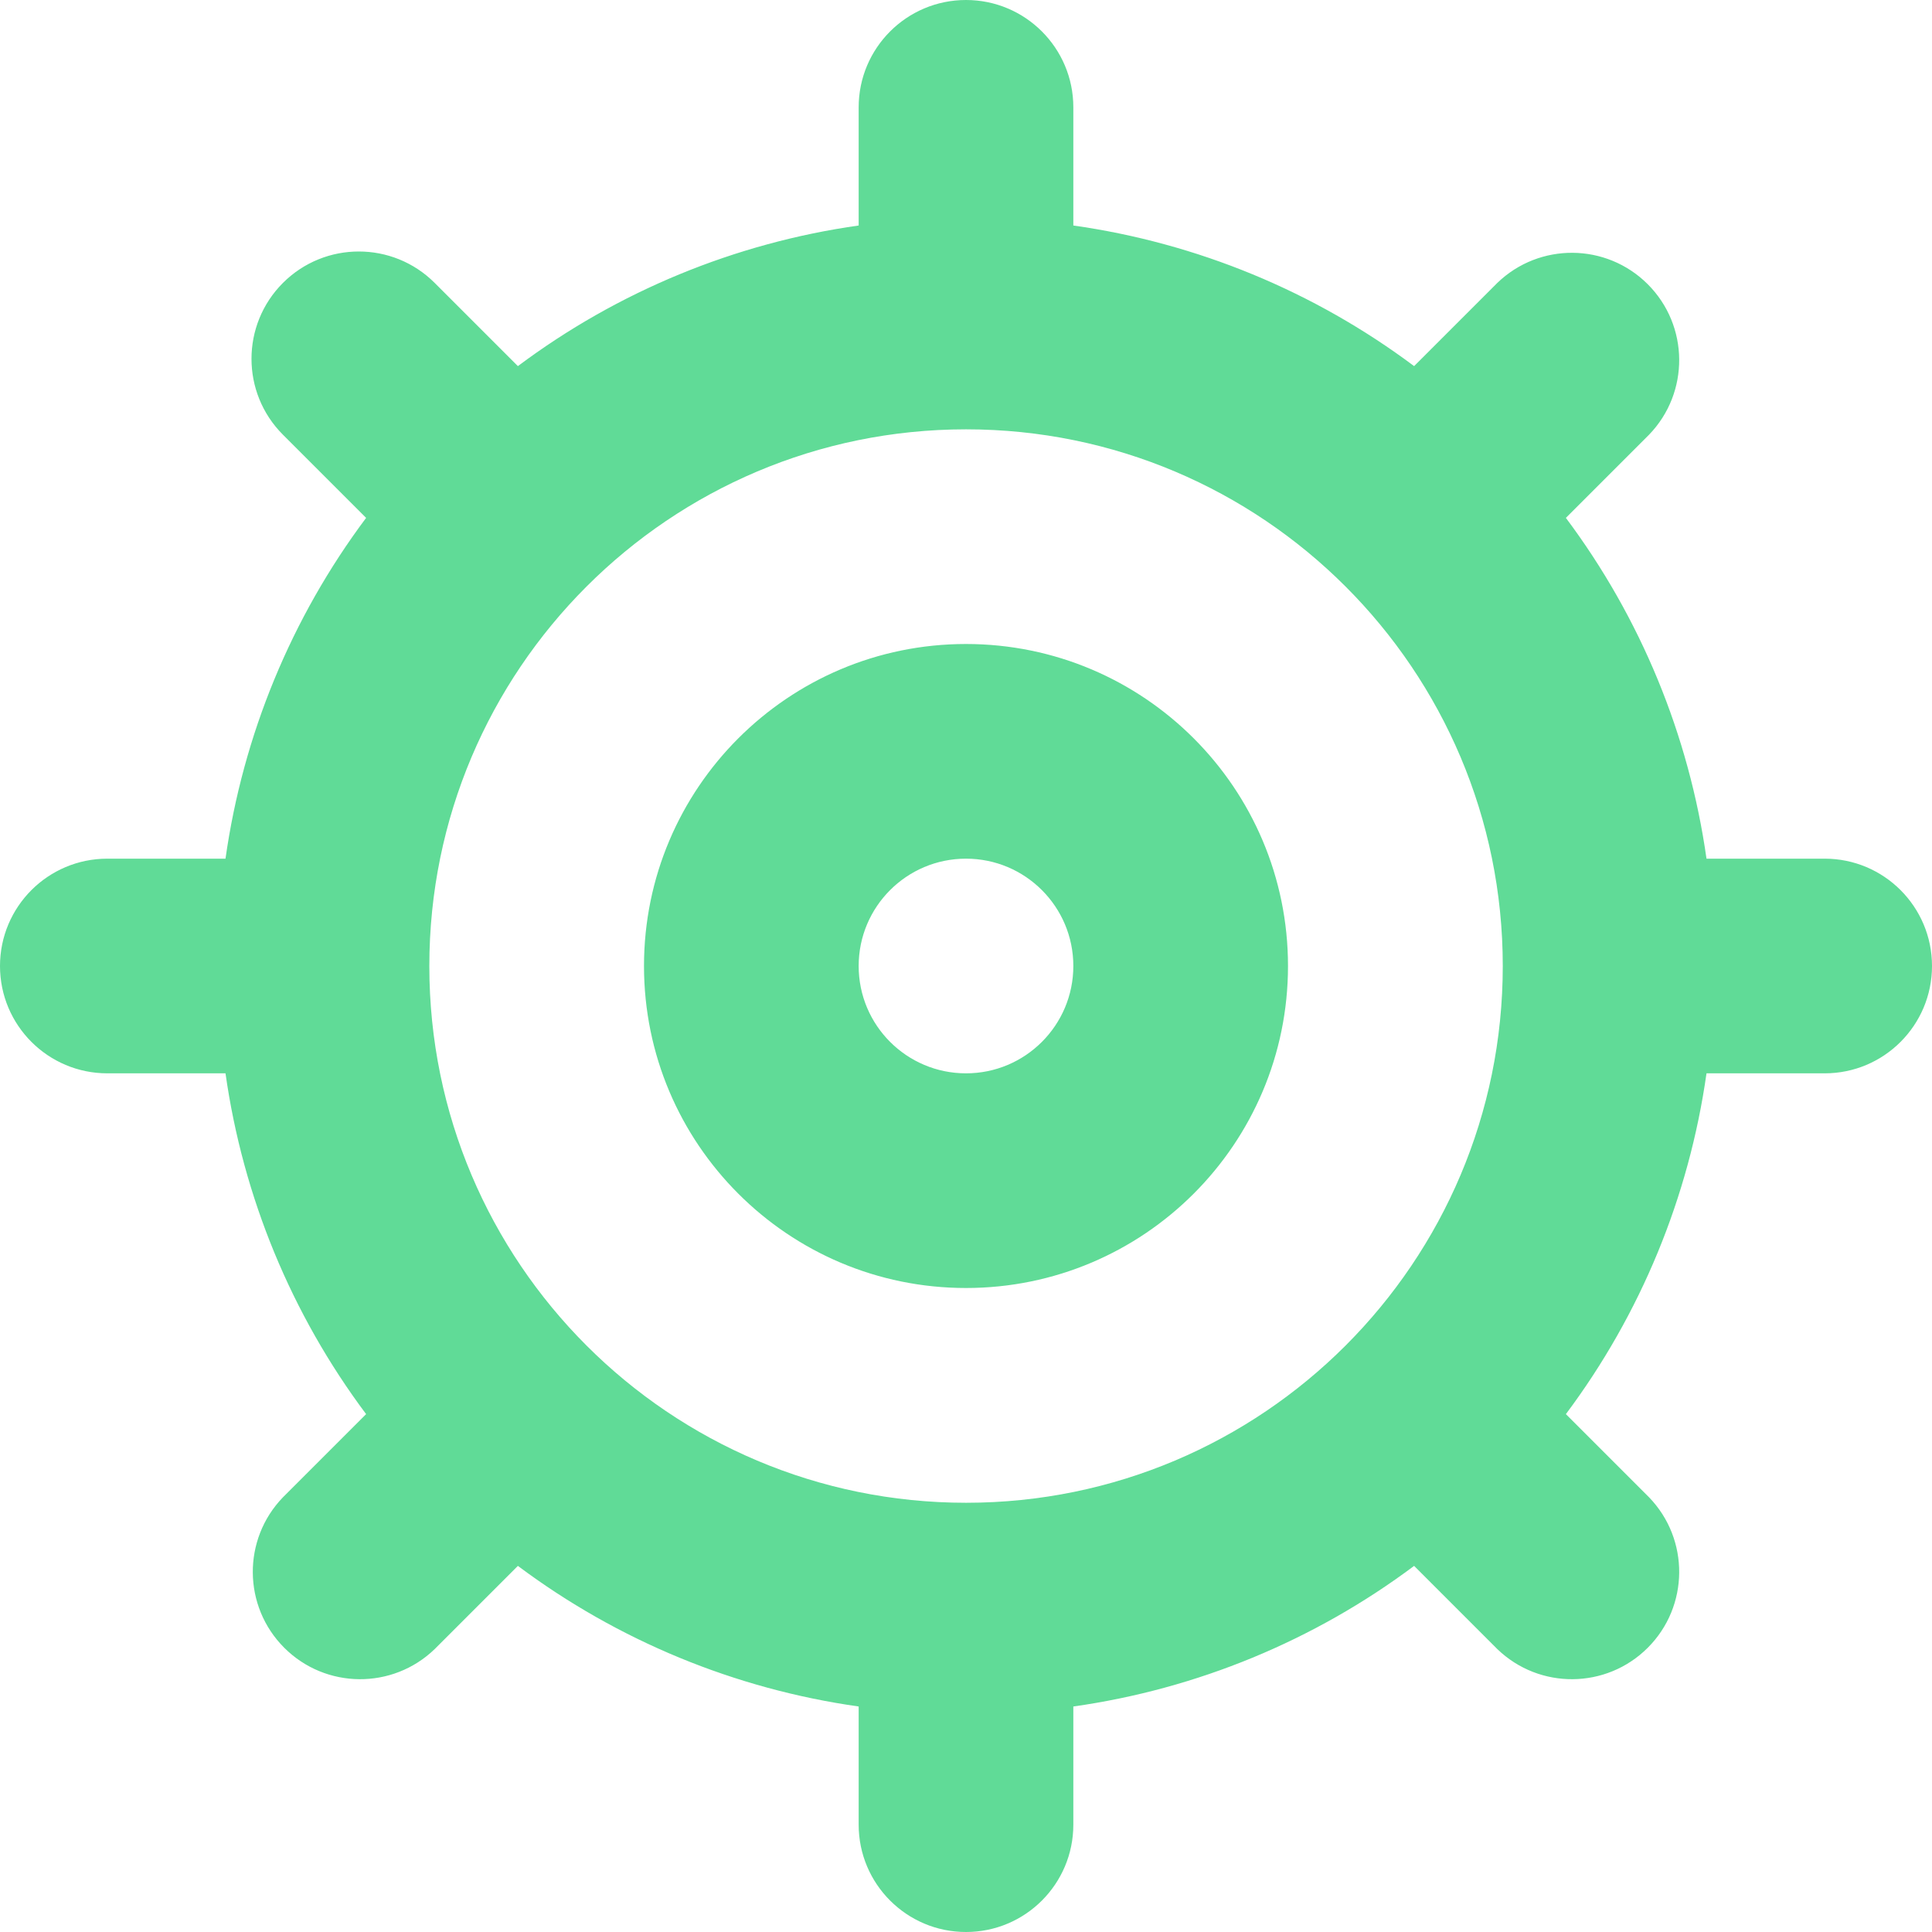
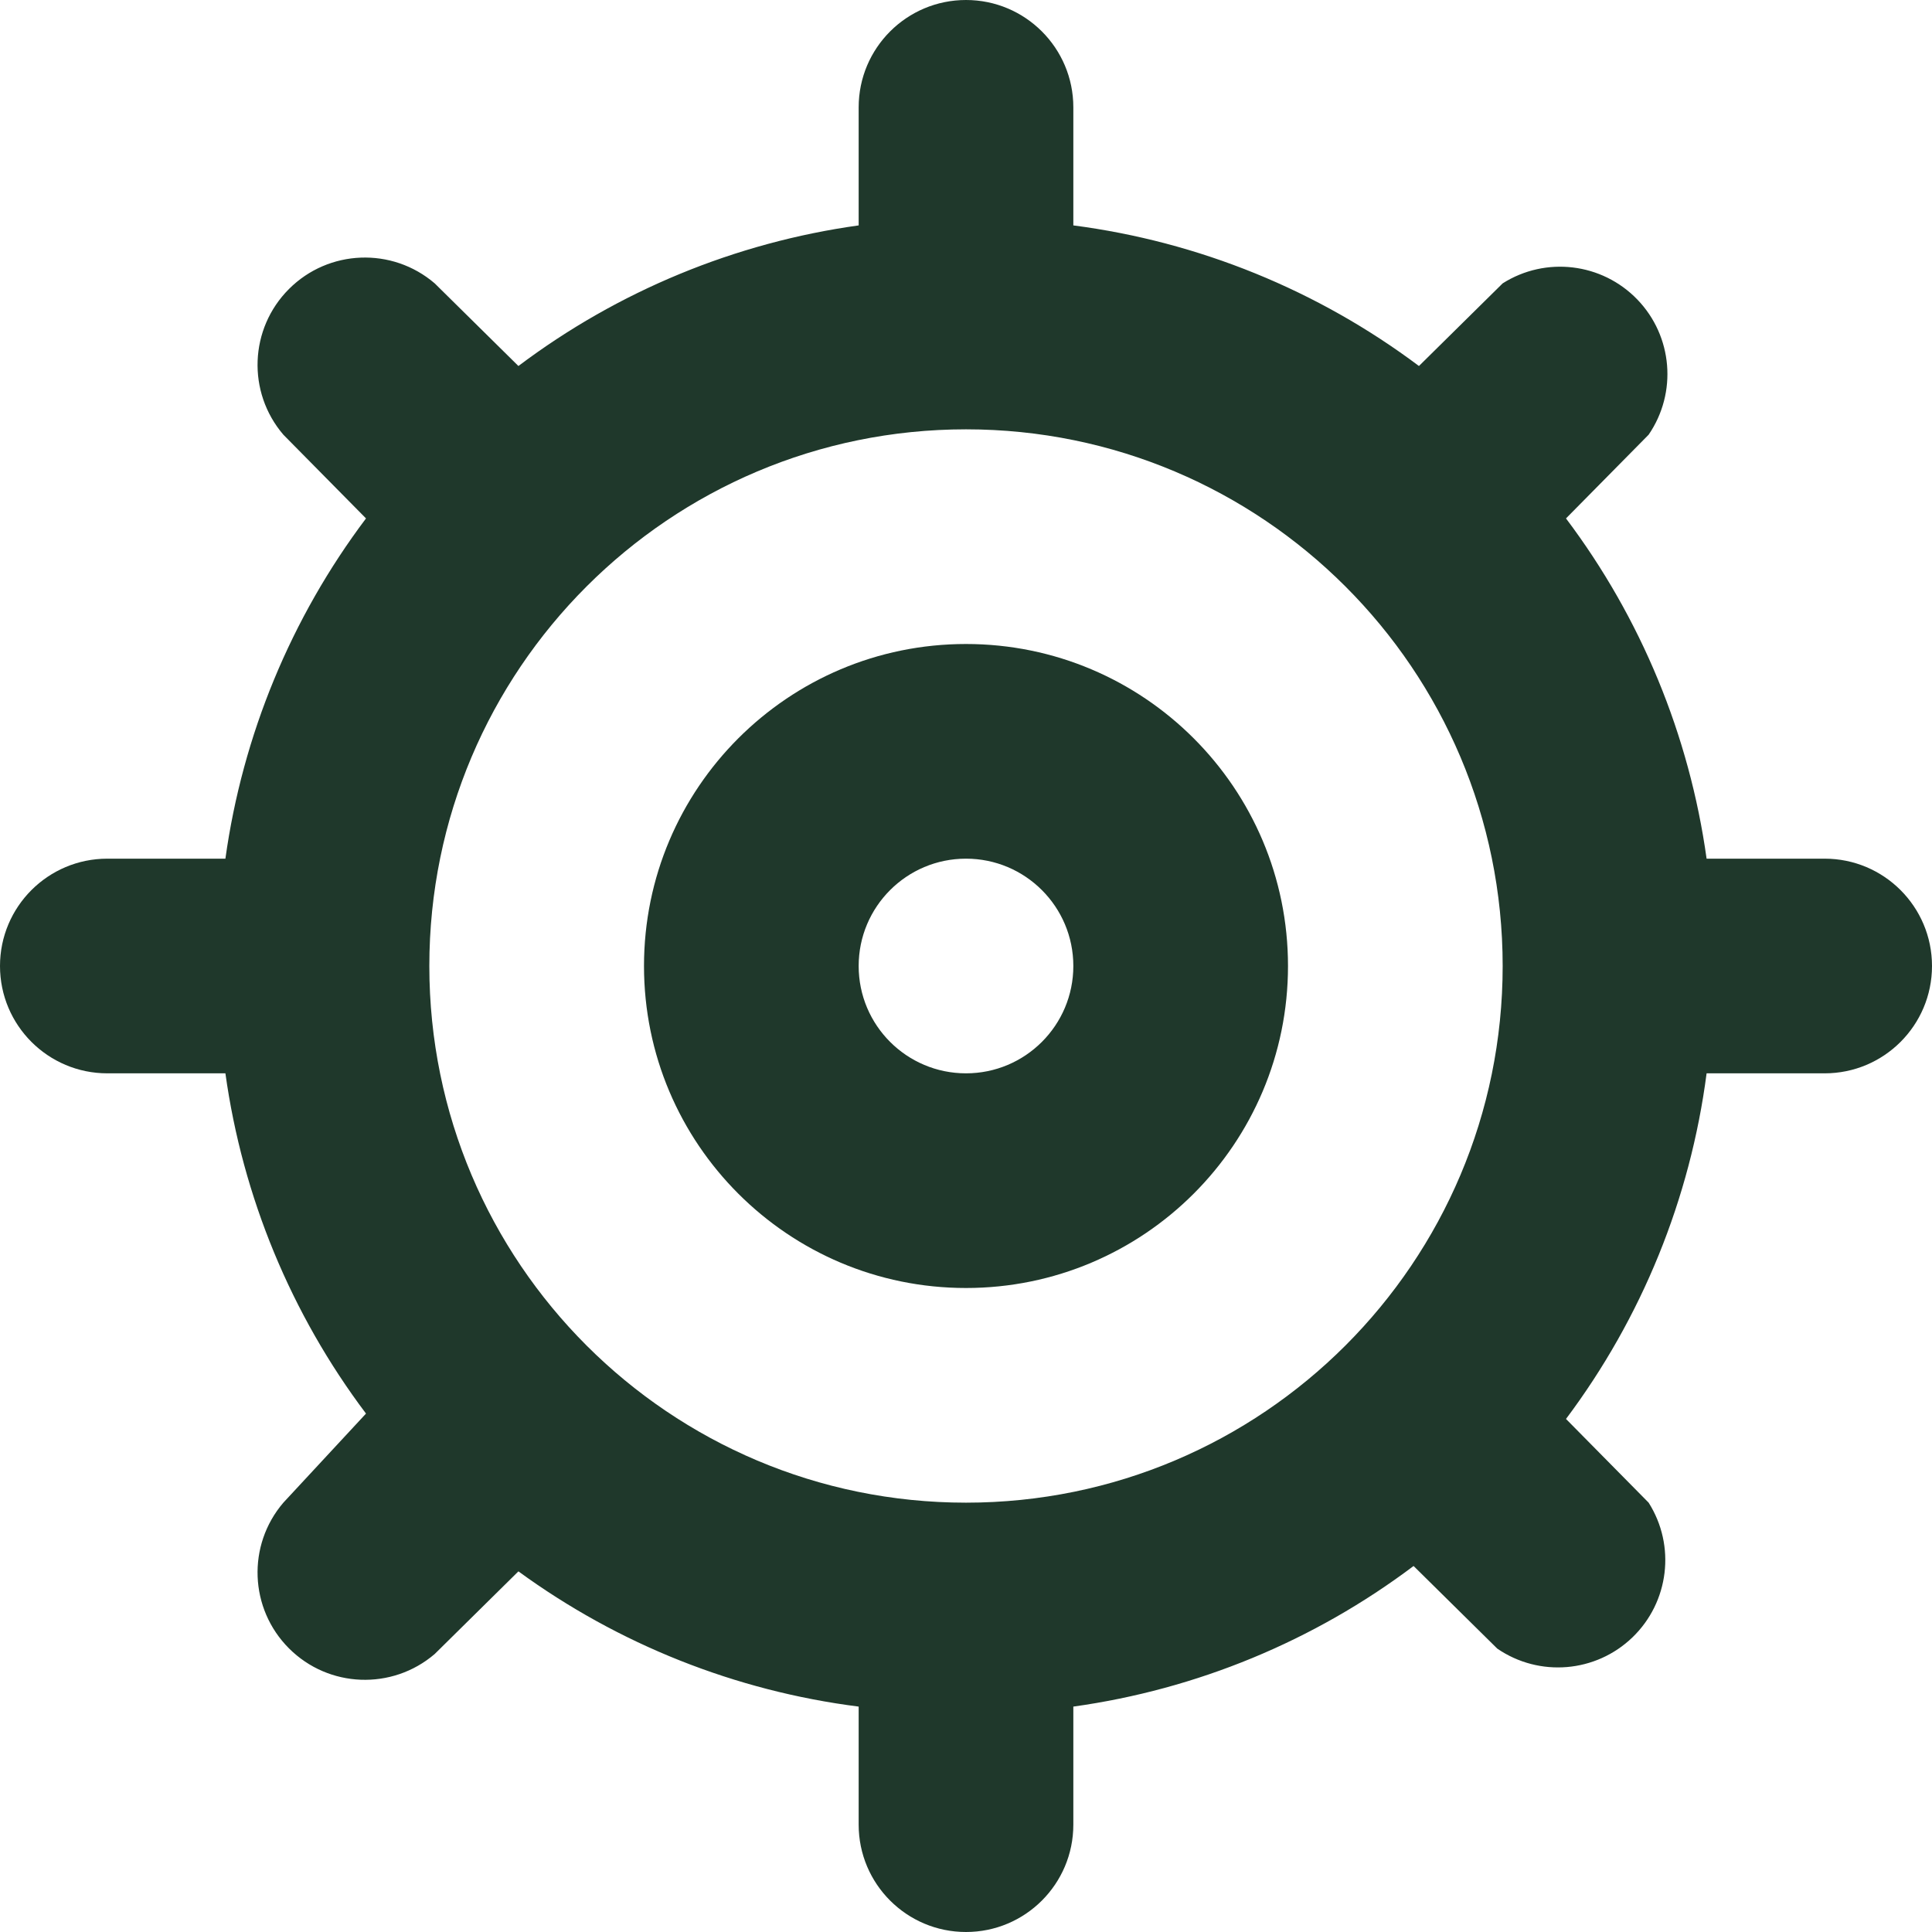
- <svg xmlns="http://www.w3.org/2000/svg" width="18" height="18">
-   <path fill="#60DB97" fill-rule="evenodd" d="M17 10h-1.101a6.918 6.918 0 0 1-1.31 3.175l.775.775a1 1 0 0 1-1.414 1.414l-.775-.775A6.918 6.918 0 0 1 10 15.899V17a1 1 0 0 1-2 0v-1.101a6.918 6.918 0 0 1-3.175-1.31l-.775.775a1 1 0 0 1-1.414-1.414l.775-.775A6.918 6.918 0 0 1 2.101 10H1a1 1 0 0 1 0-2h1.101a6.918 6.918 0 0 1 1.31-3.175l-.775-.775A.999.999 0 1 1 4.05 2.636l.775.775A6.918 6.918 0 0 1 8 2.101V1a1 1 0 0 1 2 0v1.101a6.918 6.918 0 0 1 3.175 1.31l.775-.775a1 1 0 0 1 1.414 1.414l-.775.775A6.918 6.918 0 0 1 15.899 8H17a1 1 0 0 1 0 2zM9 4a5 5 0 1 0 .001 10.001A5 5 0 0 0 9 4zm0 8a3 3 0 1 1 0-6 3 3 0 0 1 0 6zm0-4a1 1 0 1 0 0 2 1 1 0 0 0 0-2z" />
+ <svg xmlns="http://www.w3.org/2000/svg" id="af83bf8d-2a78-4cbe-a2d8-18fadb1c3a6f" data-name="Ebene 1" viewBox="0 0 18 18">
+   <defs>
+     <style>.a9271d73-6af0-4562-b3cc-f4d696b3b5f0{fill:#1f382b;fill-rule:evenodd;}</style>
+   </defs>
+   <path class="a9271d73-6af0-4562-b3cc-f4d696b3b5f0" d="M17,8H15.9a6.84,6.84,0,0,0-1.31-3.17l.77-.78A1,1,0,0,0,14,2.64l-.78.77A6.84,6.84,0,0,0,10,2.1V1A1,1,0,0,0,8,1V2.1A6.84,6.84,0,0,0,4.83,3.41l-.78-.77A1,1,0,0,0,2.64,4.05l.77.78A6.84,6.84,0,0,0,2.1,8H1a1,1,0,0,0,0,2H2.1a6.84,6.84,0,0,0,1.31,3.17L2.64,14a1,1,0,0,0,1.41,1.41l.78-.77A6.84,6.84,0,0,0,8,15.9V17a1,1,0,0,0,2,0V15.9a6.84,6.84,0,0,0,3.17-1.31l.78.77A1,1,0,0,0,15.36,14l-.77-.78A6.84,6.84,0,0,0,15.9,10H17a1,1,0,0,0,0-2ZM9,14a5,5,0,1,1,5-5A5,5,0,0,1,9,14Z" />
+   <path class="a9271d73-6af0-4562-b3cc-f4d696b3b5f0" d="M9,6a3,3,0,1,0,3,3A3,3,0,0,0,9,6Zm0,4a1,1,0,1,1,1-1A1,1,0,0,1,9,10Z" />
</svg>
